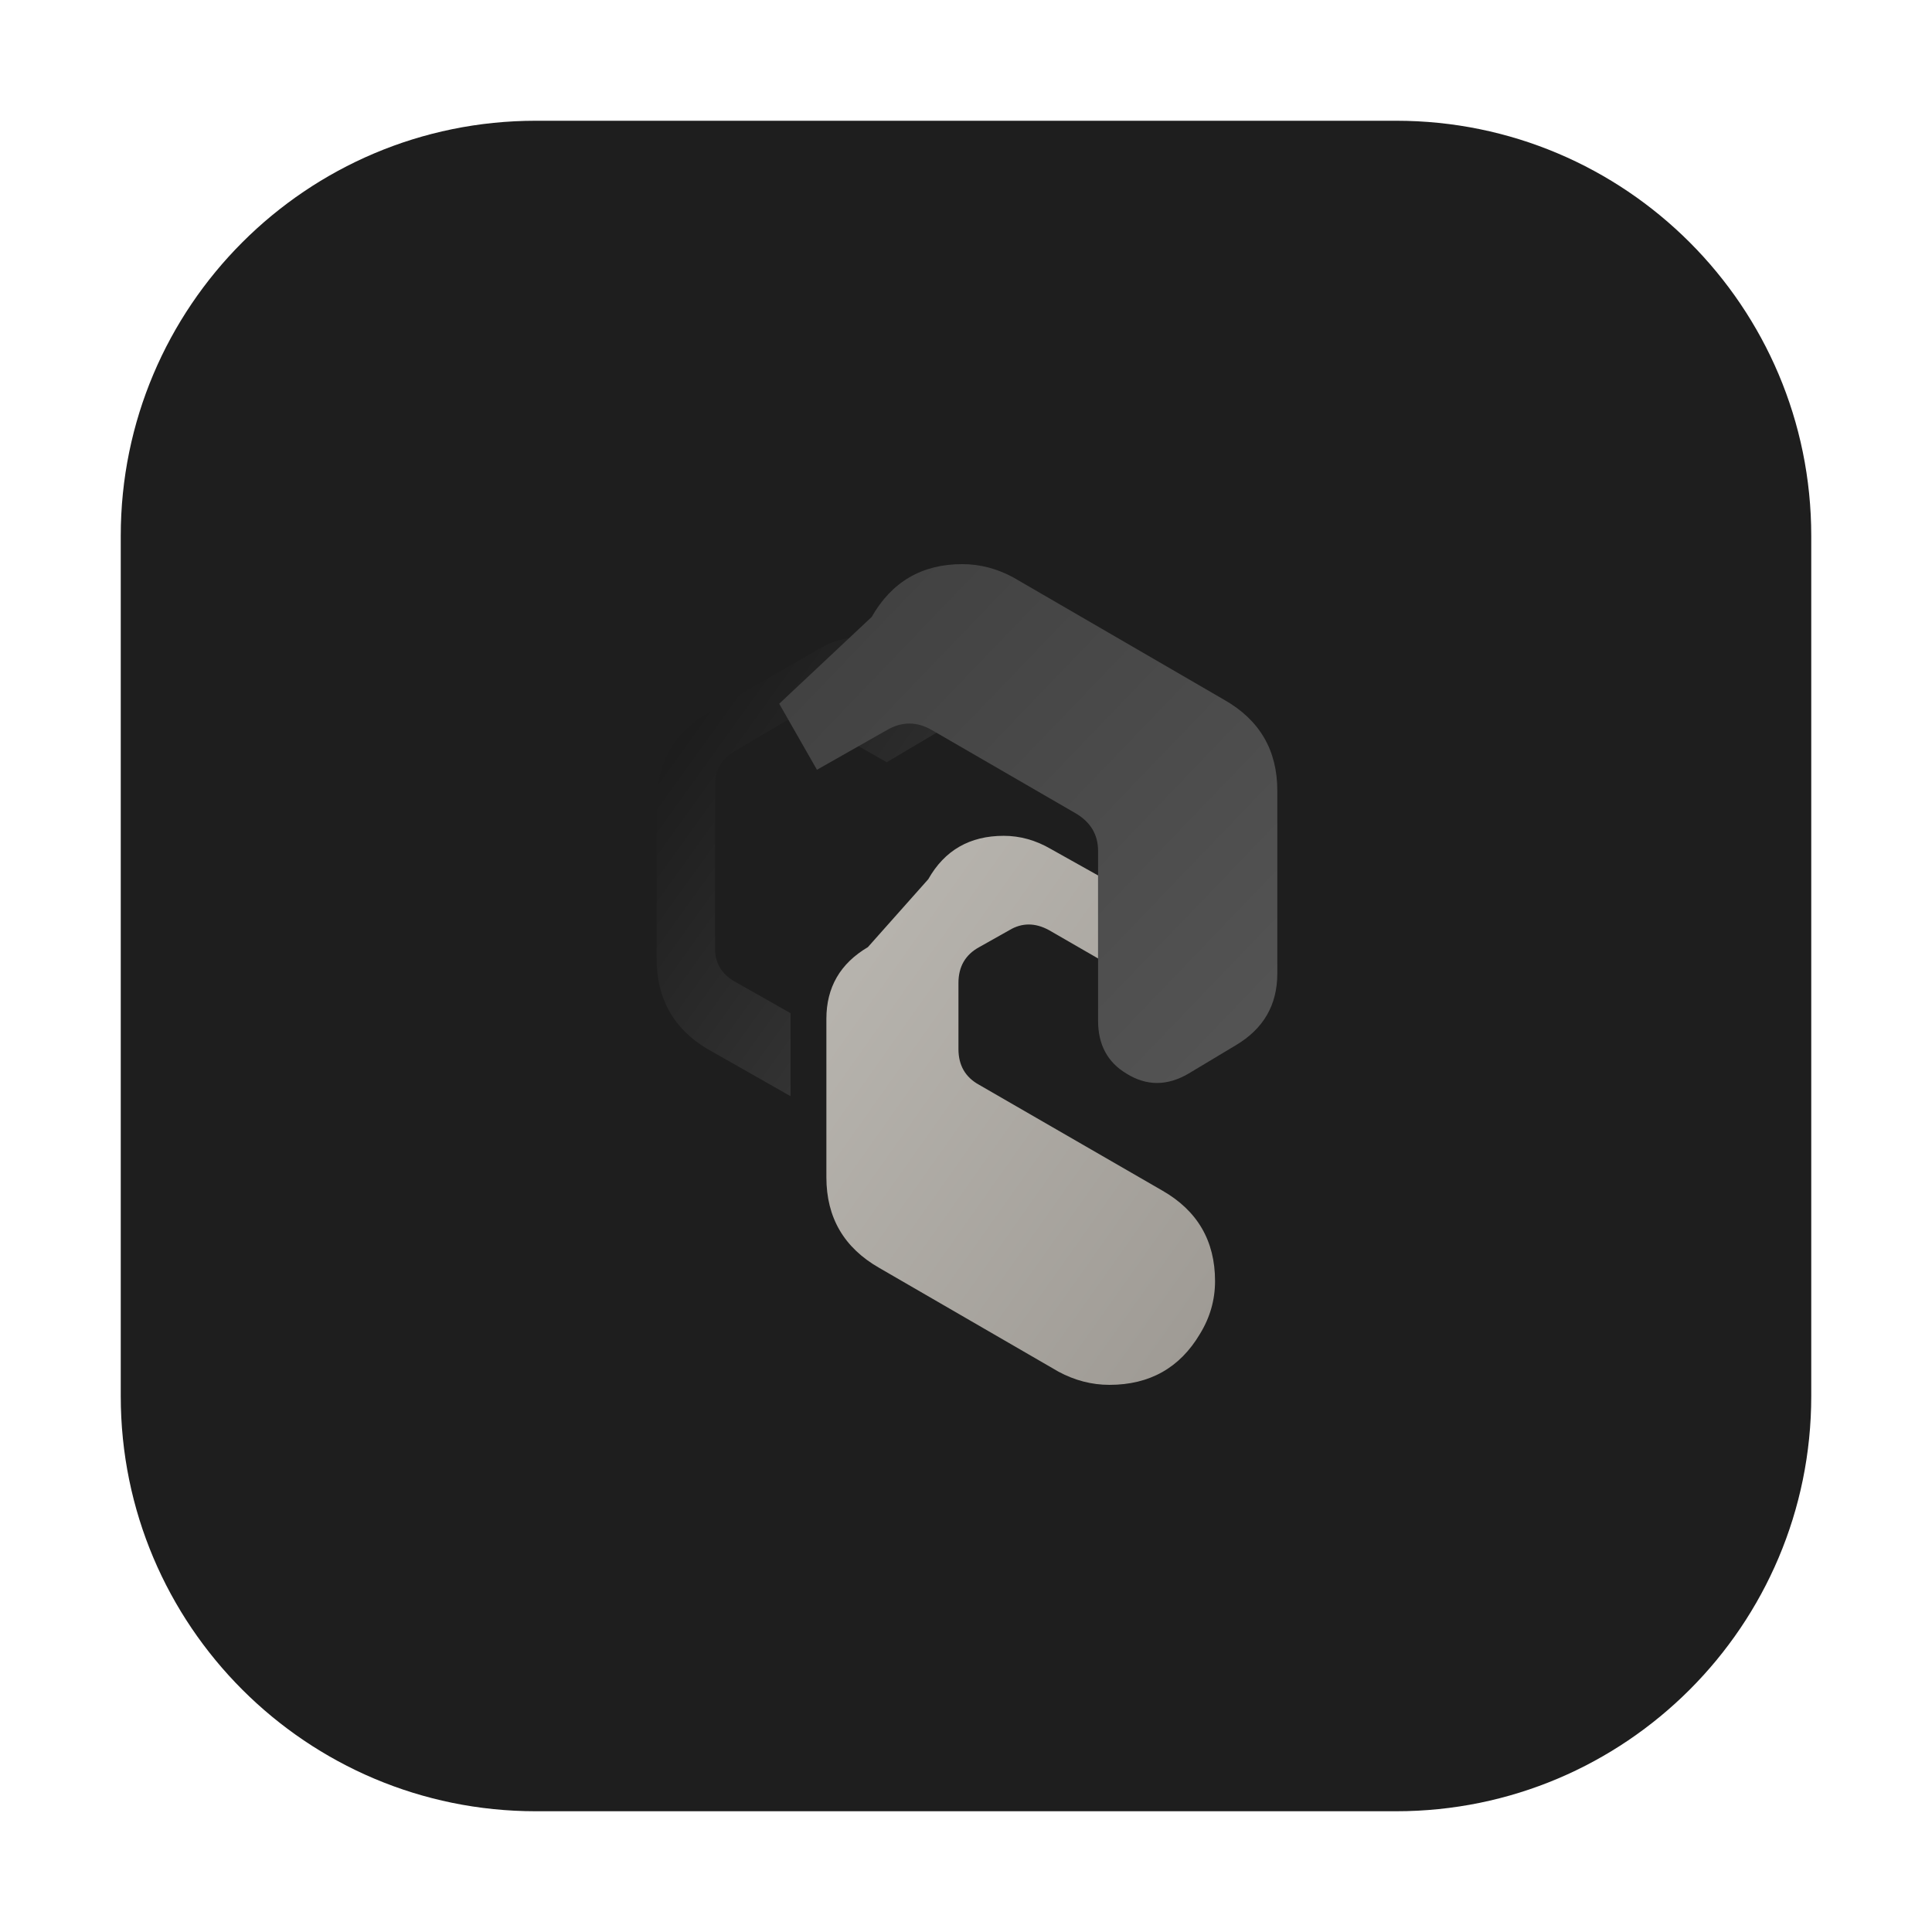
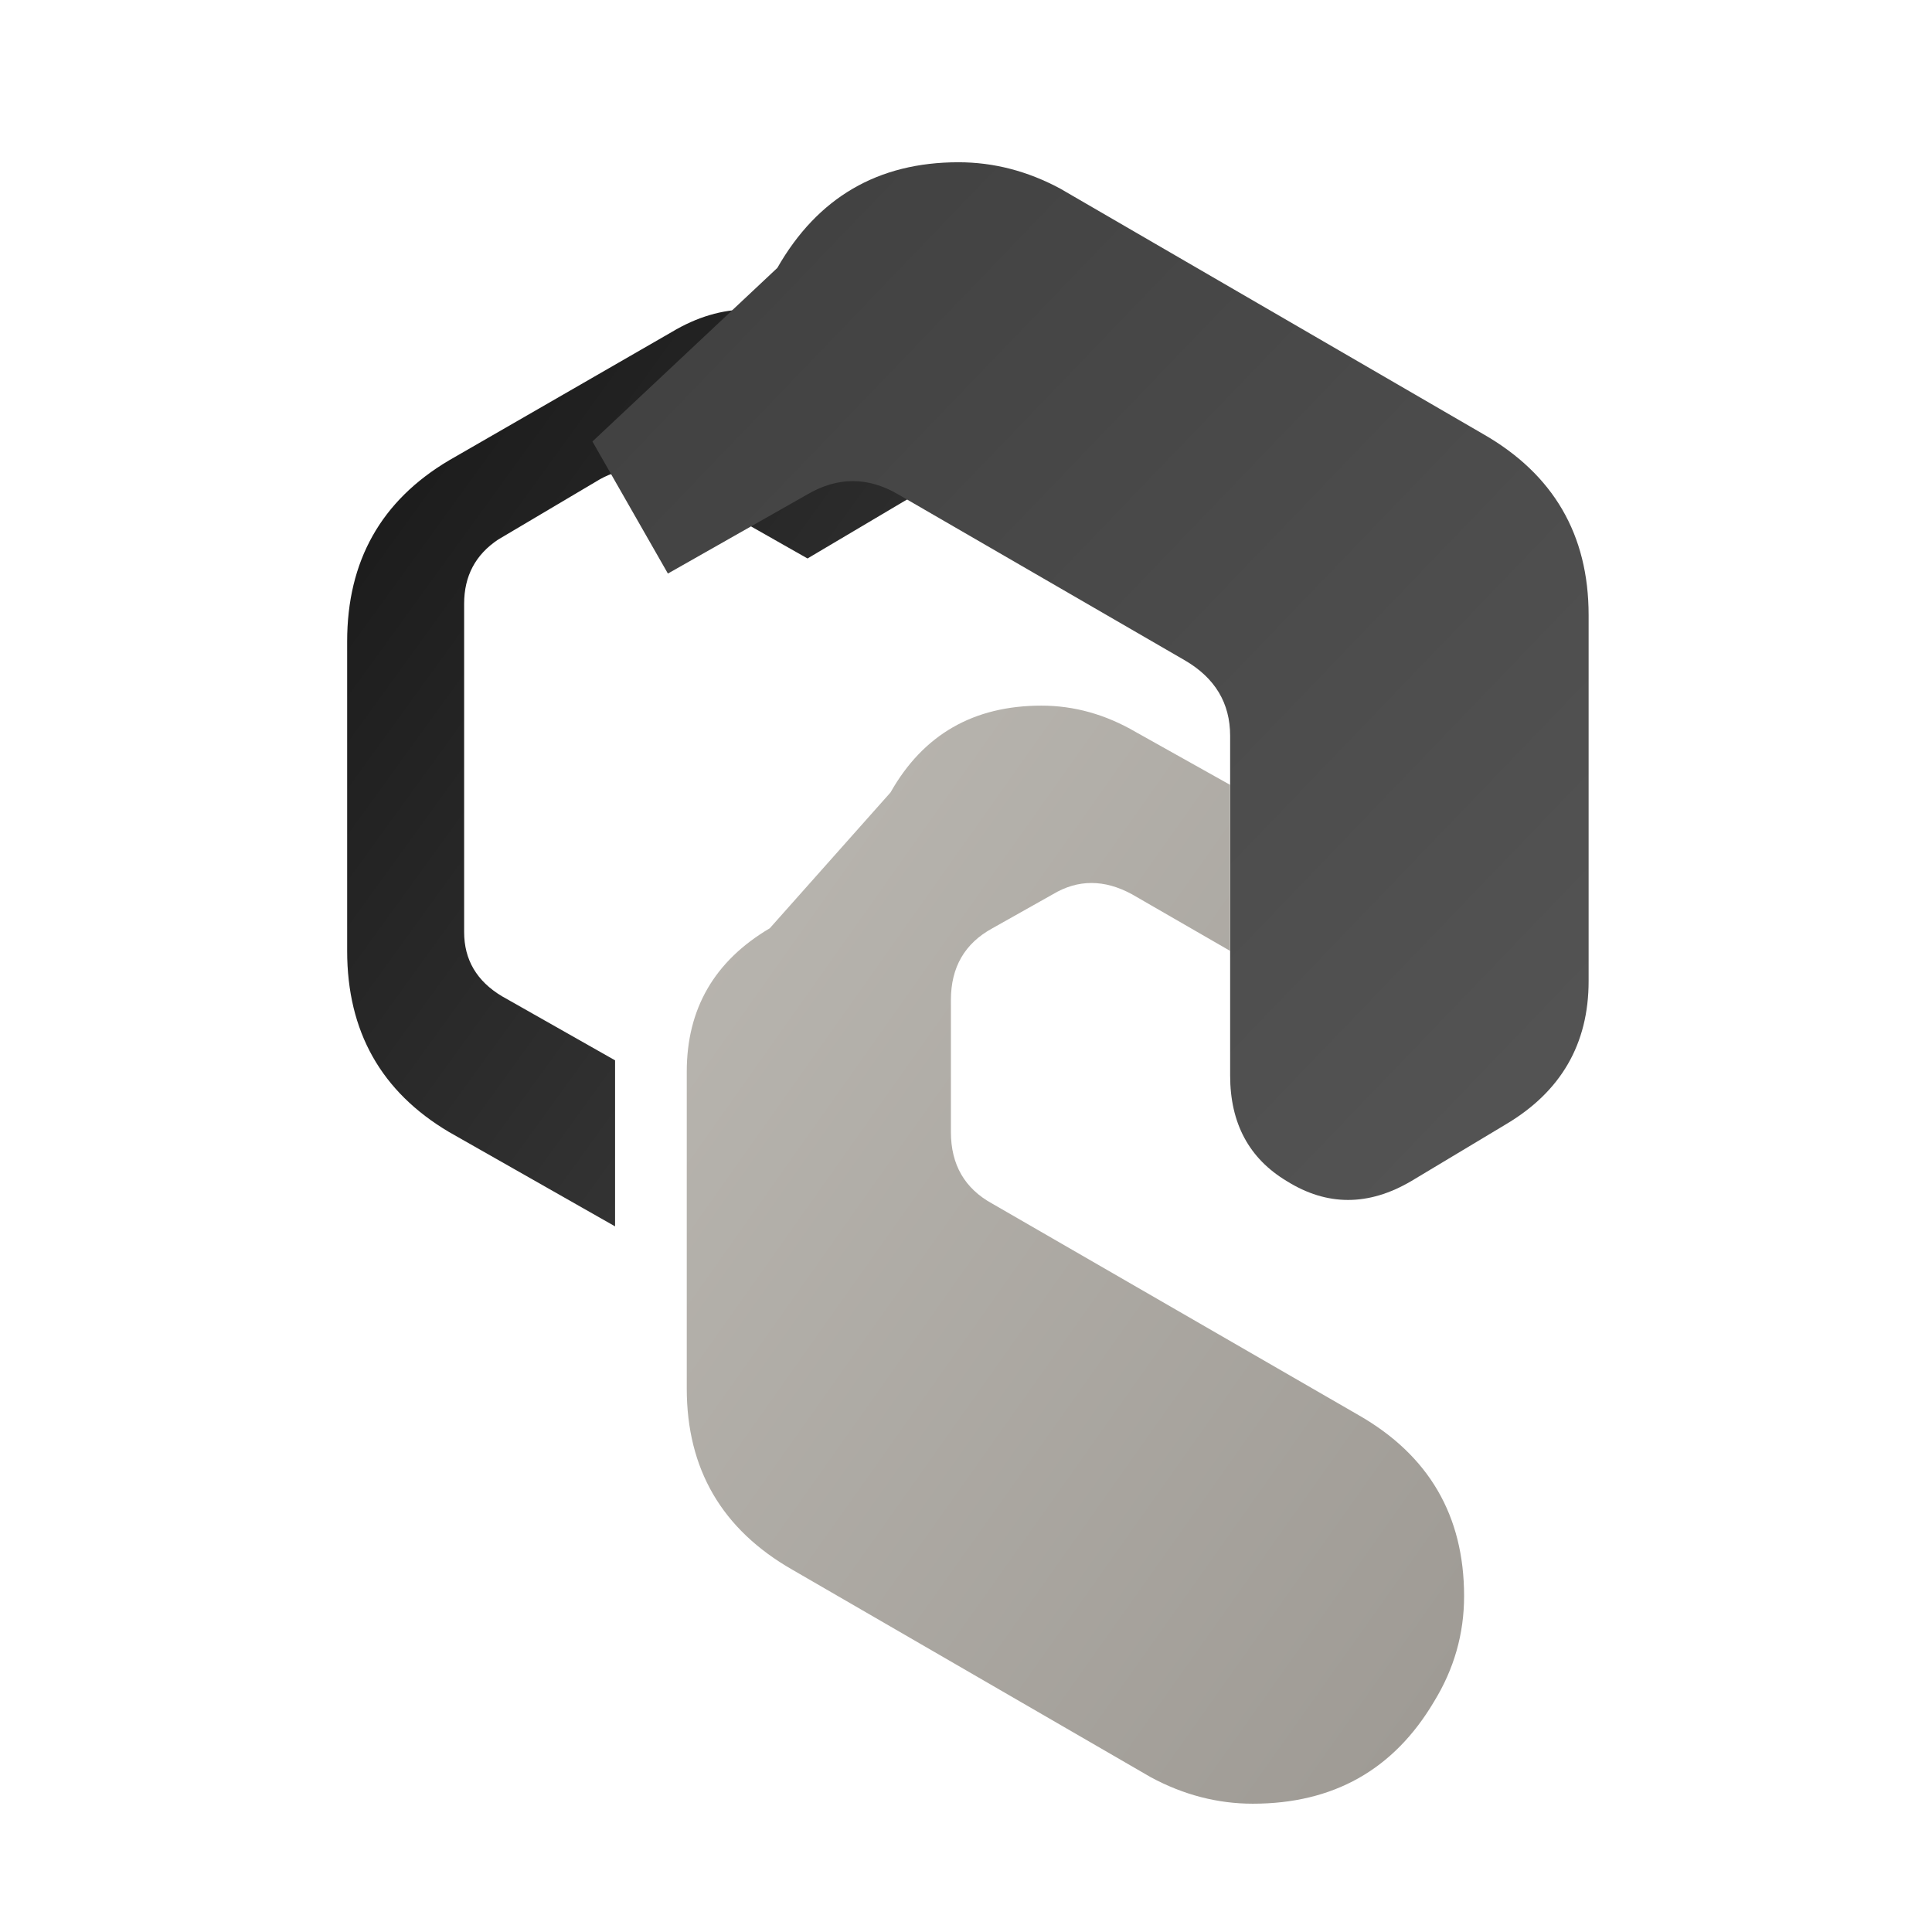
- <svg xmlns="http://www.w3.org/2000/svg" viewBox="0 0 1024 1024">
-   <rect x="64" y="64" width="896" height="896" rx="220" fill="#1E1E1E" />
-   <g transform="translate(256,256) scale(1)">
-     <defs>
-       <linearGradient id="g1" x1="0" y1="0" x2="1" y2="1">
-         <stop offset="0" stop-color="#171717" />
-         <stop offset="1" stop-color="#3F3F3F" />
-       </linearGradient>
-       <linearGradient id="g2" x1="0" y1="0" x2="1" y2="1">
-         <stop offset="0" stop-color="#3F3F3F" />
-         <stop offset="1" stop-color="#555555" />
-       </linearGradient>
-       <linearGradient id="g3" x1="0" y1="0" x2="1" y2="1">
-         <stop offset="0" stop-color="#BBB8B2" />
-         <stop offset="1" stop-color="#9D9993" />
-       </linearGradient>
-     </defs>
-     <path d="M92 170 Q92 138 119 122 L178 88 Q198 76 219 88 L268 116 L214 148 L177 127 Q168 122 159 127 L132 143 Q123 149 123 160 L123 247 Q123 258 133 264 L163 281 L163 325 L119 300 Q92 284 92 252 Z" fill="url(#g1)" />
-     <path d="M206 71 Q222 43 254 43 Q268 43 281 50 L393 115 Q421 131 421 163 L421 260 Q421 285 399 298 L374 313 Q357 323 341 313 Q326 304 326 285 L326 195 Q326 182 314 175 L238 131 Q226 124 214 131 L177 152 L157 117 Z" fill="url(#g2)" />
-     <path d="M236 210 Q249 187 276 187 Q289 187 301 194 L326 208 L326 252 L300 237 Q289 231 279 237 L263 246 Q252 252 252 265 L252 300 Q252 313 263 319 L360 375 Q388 391 388 423 Q388 438 380 451 Q364 478 332 478 Q318 478 305 471 L210 416 Q182 400 182 368 L182 284 Q182 259 204 246 Z" fill="url(#g3)" />
-   </g>
+ <svg xmlns="http://www.w3.org/2000/svg" viewBox="0 0 512 512">
+   <defs>
+     <linearGradient id="g1" x1="0" y1="0" x2="1" y2="1">
+       <stop offset="0" stop-color="#171717" />
+       <stop offset="1" stop-color="#3F3F3F" />
+     </linearGradient>
+     <linearGradient id="g2" x1="0" y1="0" x2="1" y2="1">
+       <stop offset="0" stop-color="#3F3F3F" />
+       <stop offset="1" stop-color="#555555" />
+     </linearGradient>
+     <linearGradient id="g3" x1="0" y1="0" x2="1" y2="1">
+       <stop offset="0" stop-color="#BBB8B2" />
+       <stop offset="1" stop-color="#9D9993" />
+     </linearGradient>
+   </defs>
+   <path d="M92 170 Q92 138 119 122 L178 88 Q198 76 219 88 L268 116 L214 148 L177 127 Q168 122 159 127 L132 143 Q123 149 123 160 L123 247 Q123 258 133 264 L163 281 L163 325 L119 300 Q92 284 92 252 Z" fill="url(#g1)" />
+   <path d="M206 71 Q222 43 254 43 Q268 43 281 50 L393 115 Q421 131 421 163 L421 260 Q421 285 399 298 L374 313 Q357 323 341 313 Q326 304 326 285 L326 195 Q326 182 314 175 L238 131 Q226 124 214 131 L177 152 L157 117 Z" fill="url(#g2)" />
+   <path d="M236 210 Q249 187 276 187 Q289 187 301 194 L326 208 L326 252 L300 237 Q289 231 279 237 L263 246 Q252 252 252 265 L252 300 Q252 313 263 319 L360 375 Q388 391 388 423 Q388 438 380 451 Q364 478 332 478 Q318 478 305 471 L210 416 Q182 400 182 368 L182 284 Q182 259 204 246 Z" fill="url(#g3)" />
</svg>
